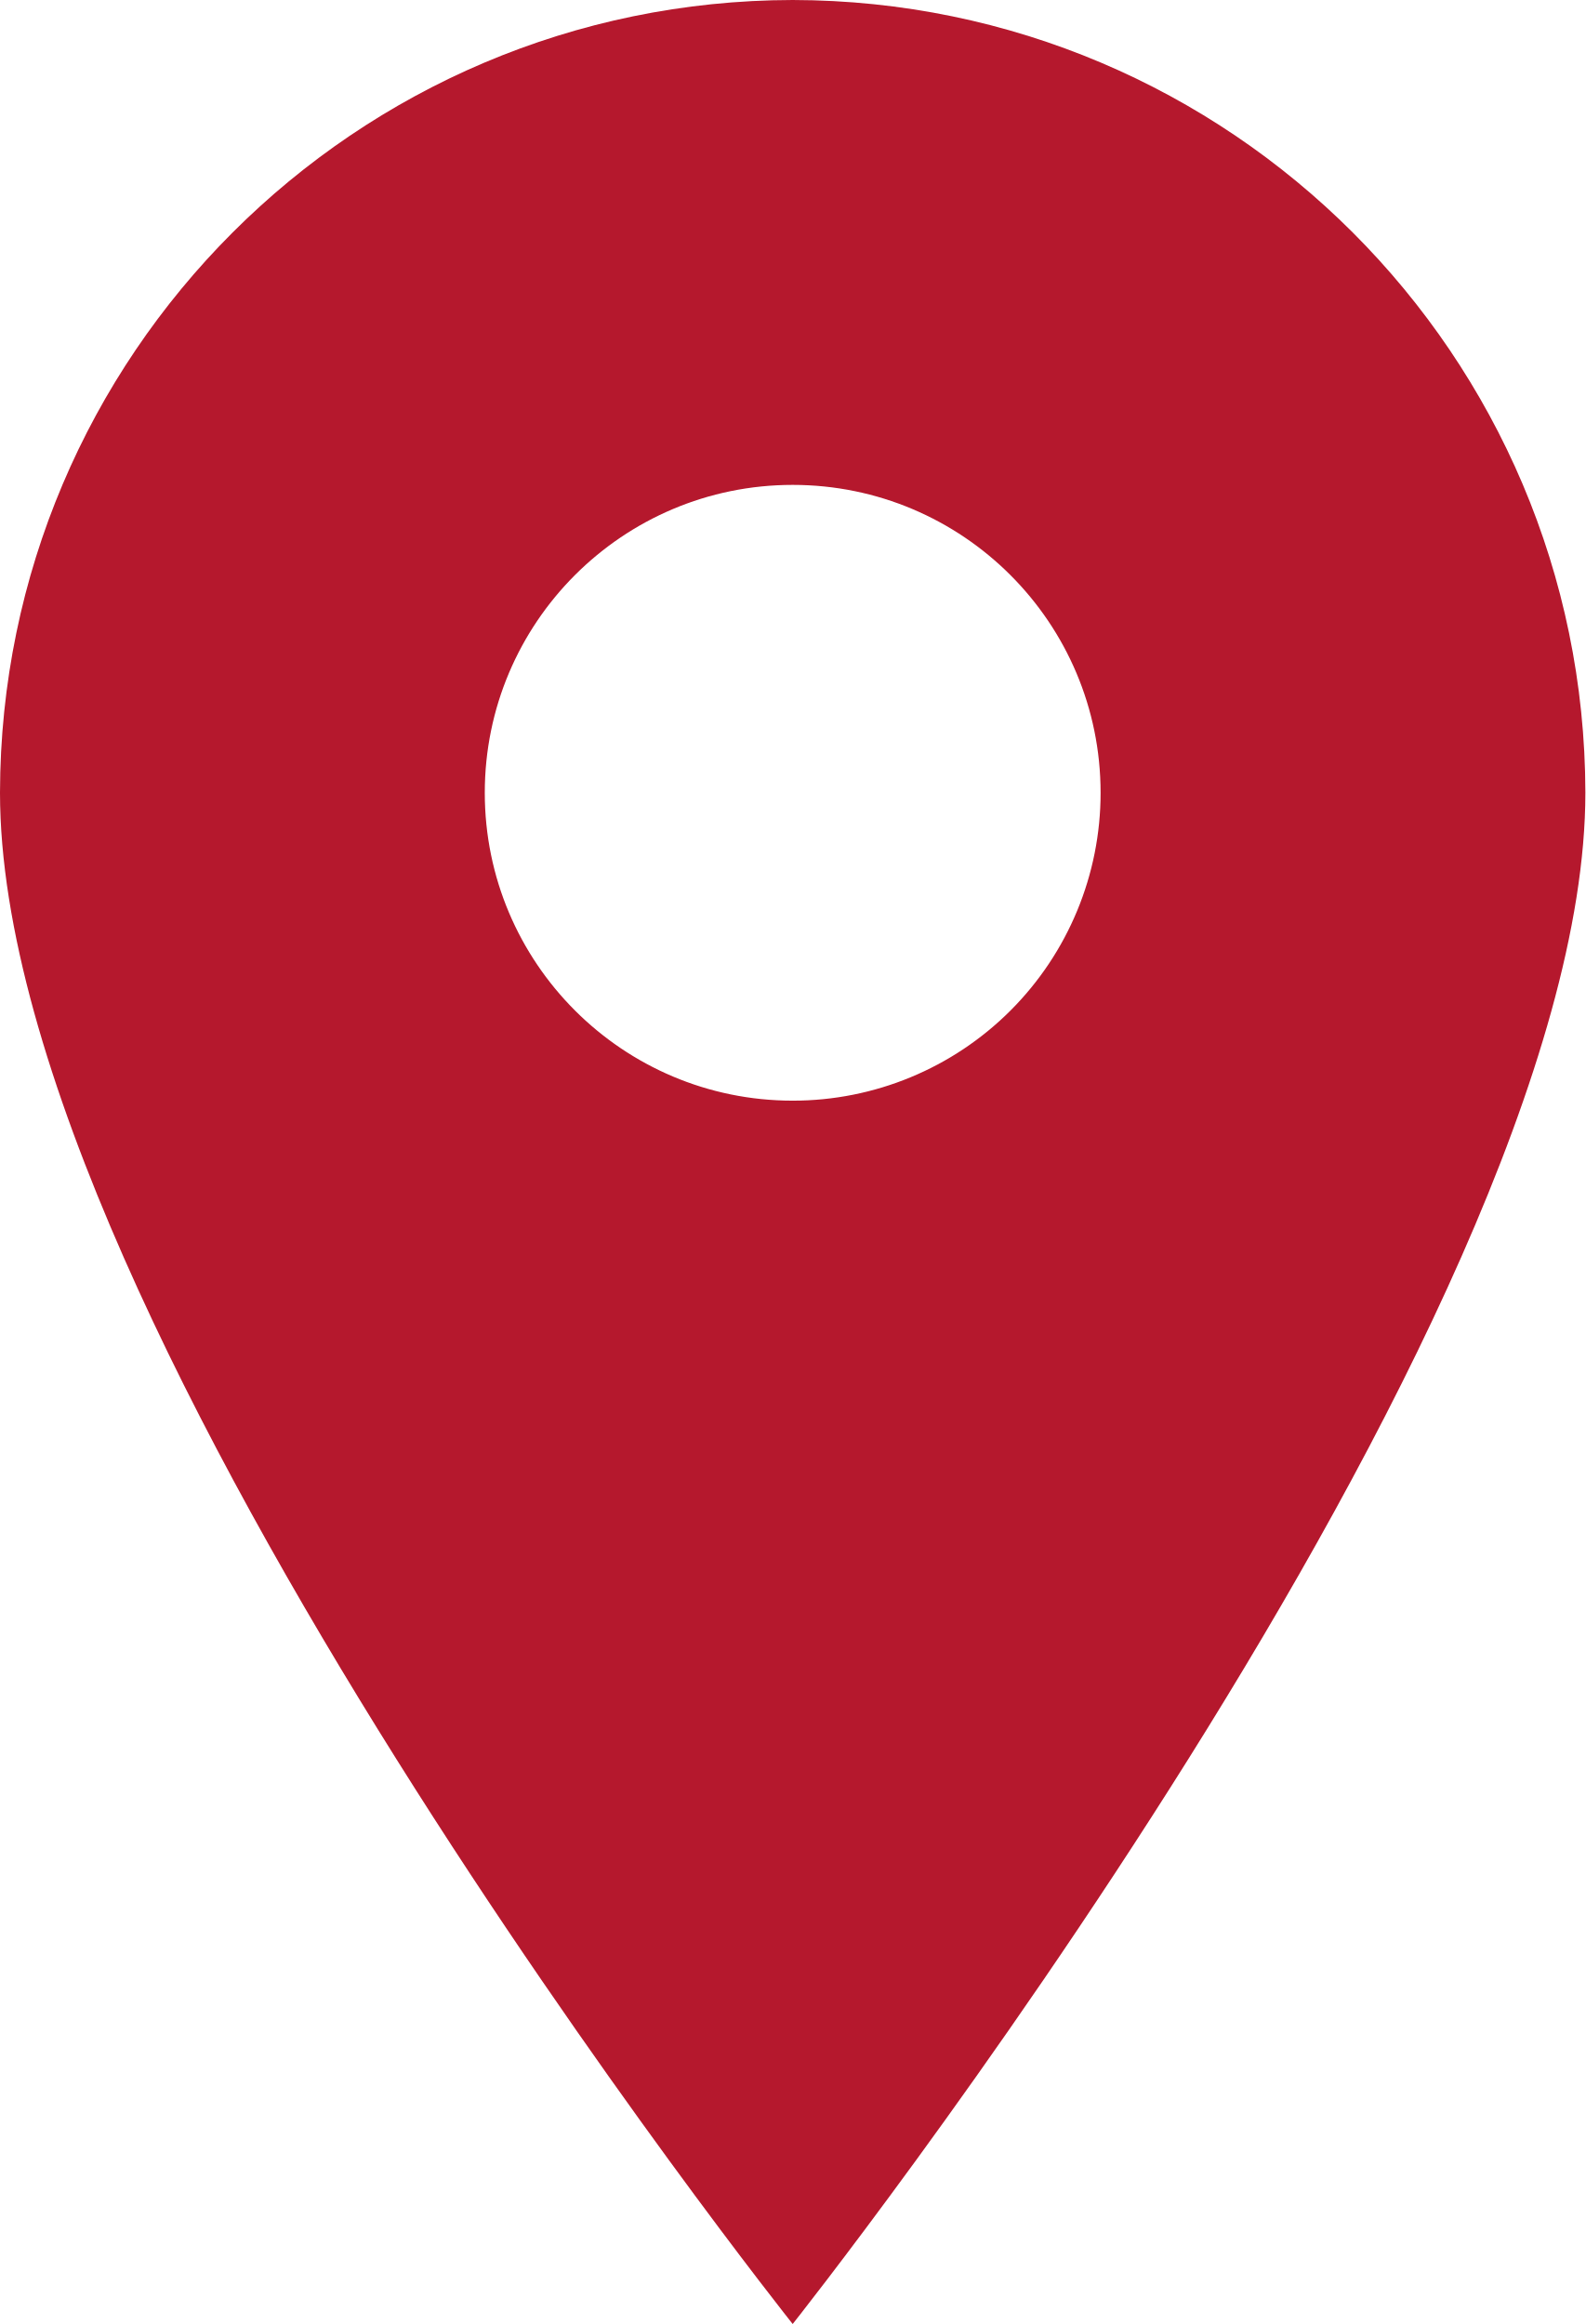
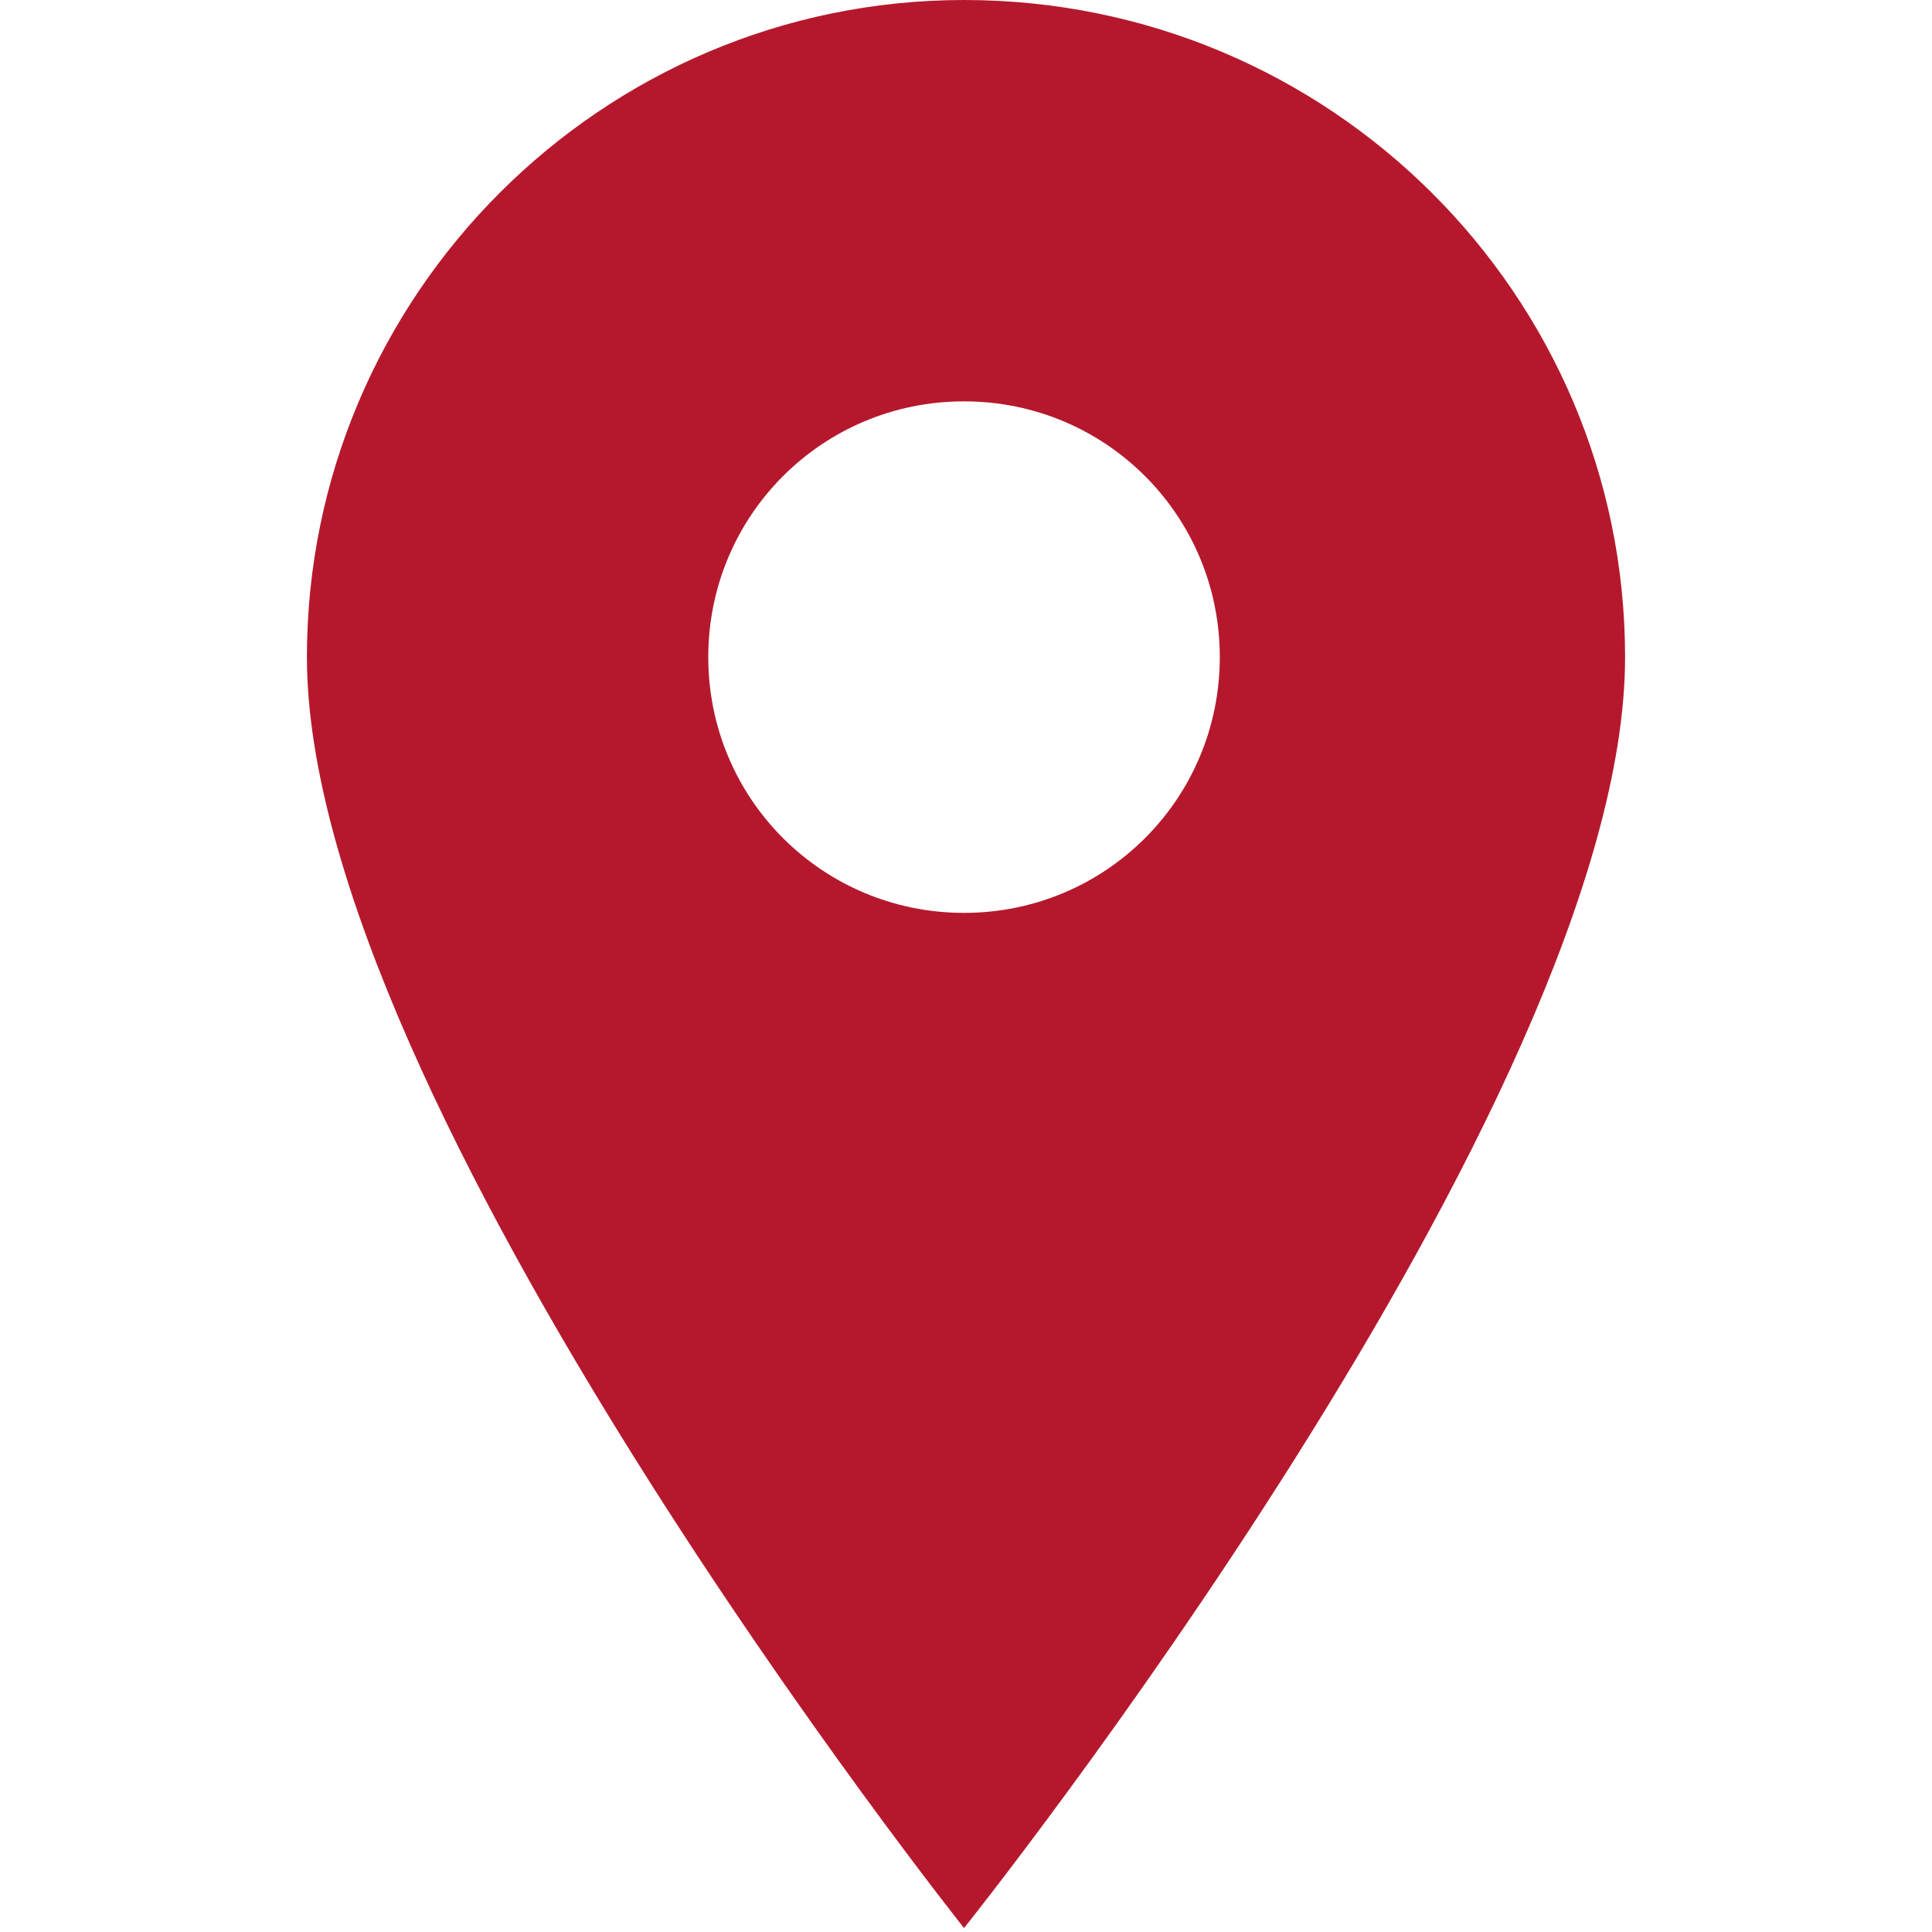
- <svg xmlns="http://www.w3.org/2000/svg" viewBox="9120.826 544.546 33.468 49.064">
-   <defs>
-     <style>
-       .cls-1 {
-         fill: #b5182d;
-       }
-     </style>
-   </defs>
-   <path id="Path_195" data-name="Path 195" class="cls-1" d="M16.734,0A16.762,16.762,0,0,0,0,16.734c0,11.3,16.734,32.33,16.734,32.33s16.734-21.091,16.734-32.33A16.762,16.762,0,0,0,16.734,0Zm0,23.237a6.5,6.5,0,1,1,6.5-6.5A6.495,6.495,0,0,1,16.734,23.237Z" transform="translate(9120.826 544.546)" />
+ <svg xmlns="http://www.w3.org/2000/svg" version="1.1" id="Livello_1" x="0px" y="0px" viewBox="0 0 49.1 49.1" style="enable-background:new 0 0 49.1 49.1;" xml:space="preserve">
+   <style type="text/css">
+ 	.st0{fill:#B5182D;}
+ </style>
+   <path id="Path_195" class="st0" d="M24.5,0C15.3,0,7.8,7.5,7.8,16.7c0,11.3,16.7,32.3,16.7,32.3S41.3,28,41.3,16.7  C41.3,7.5,33.8,0,24.5,0z M24.5,23.2c-3.6,0-6.5-2.9-6.5-6.5s2.9-6.5,6.5-6.5s6.5,2.9,6.5,6.5C31,20.3,28.1,23.2,24.5,23.2  C24.5,23.2,24.5,23.2,24.5,23.2z" />
</svg>
